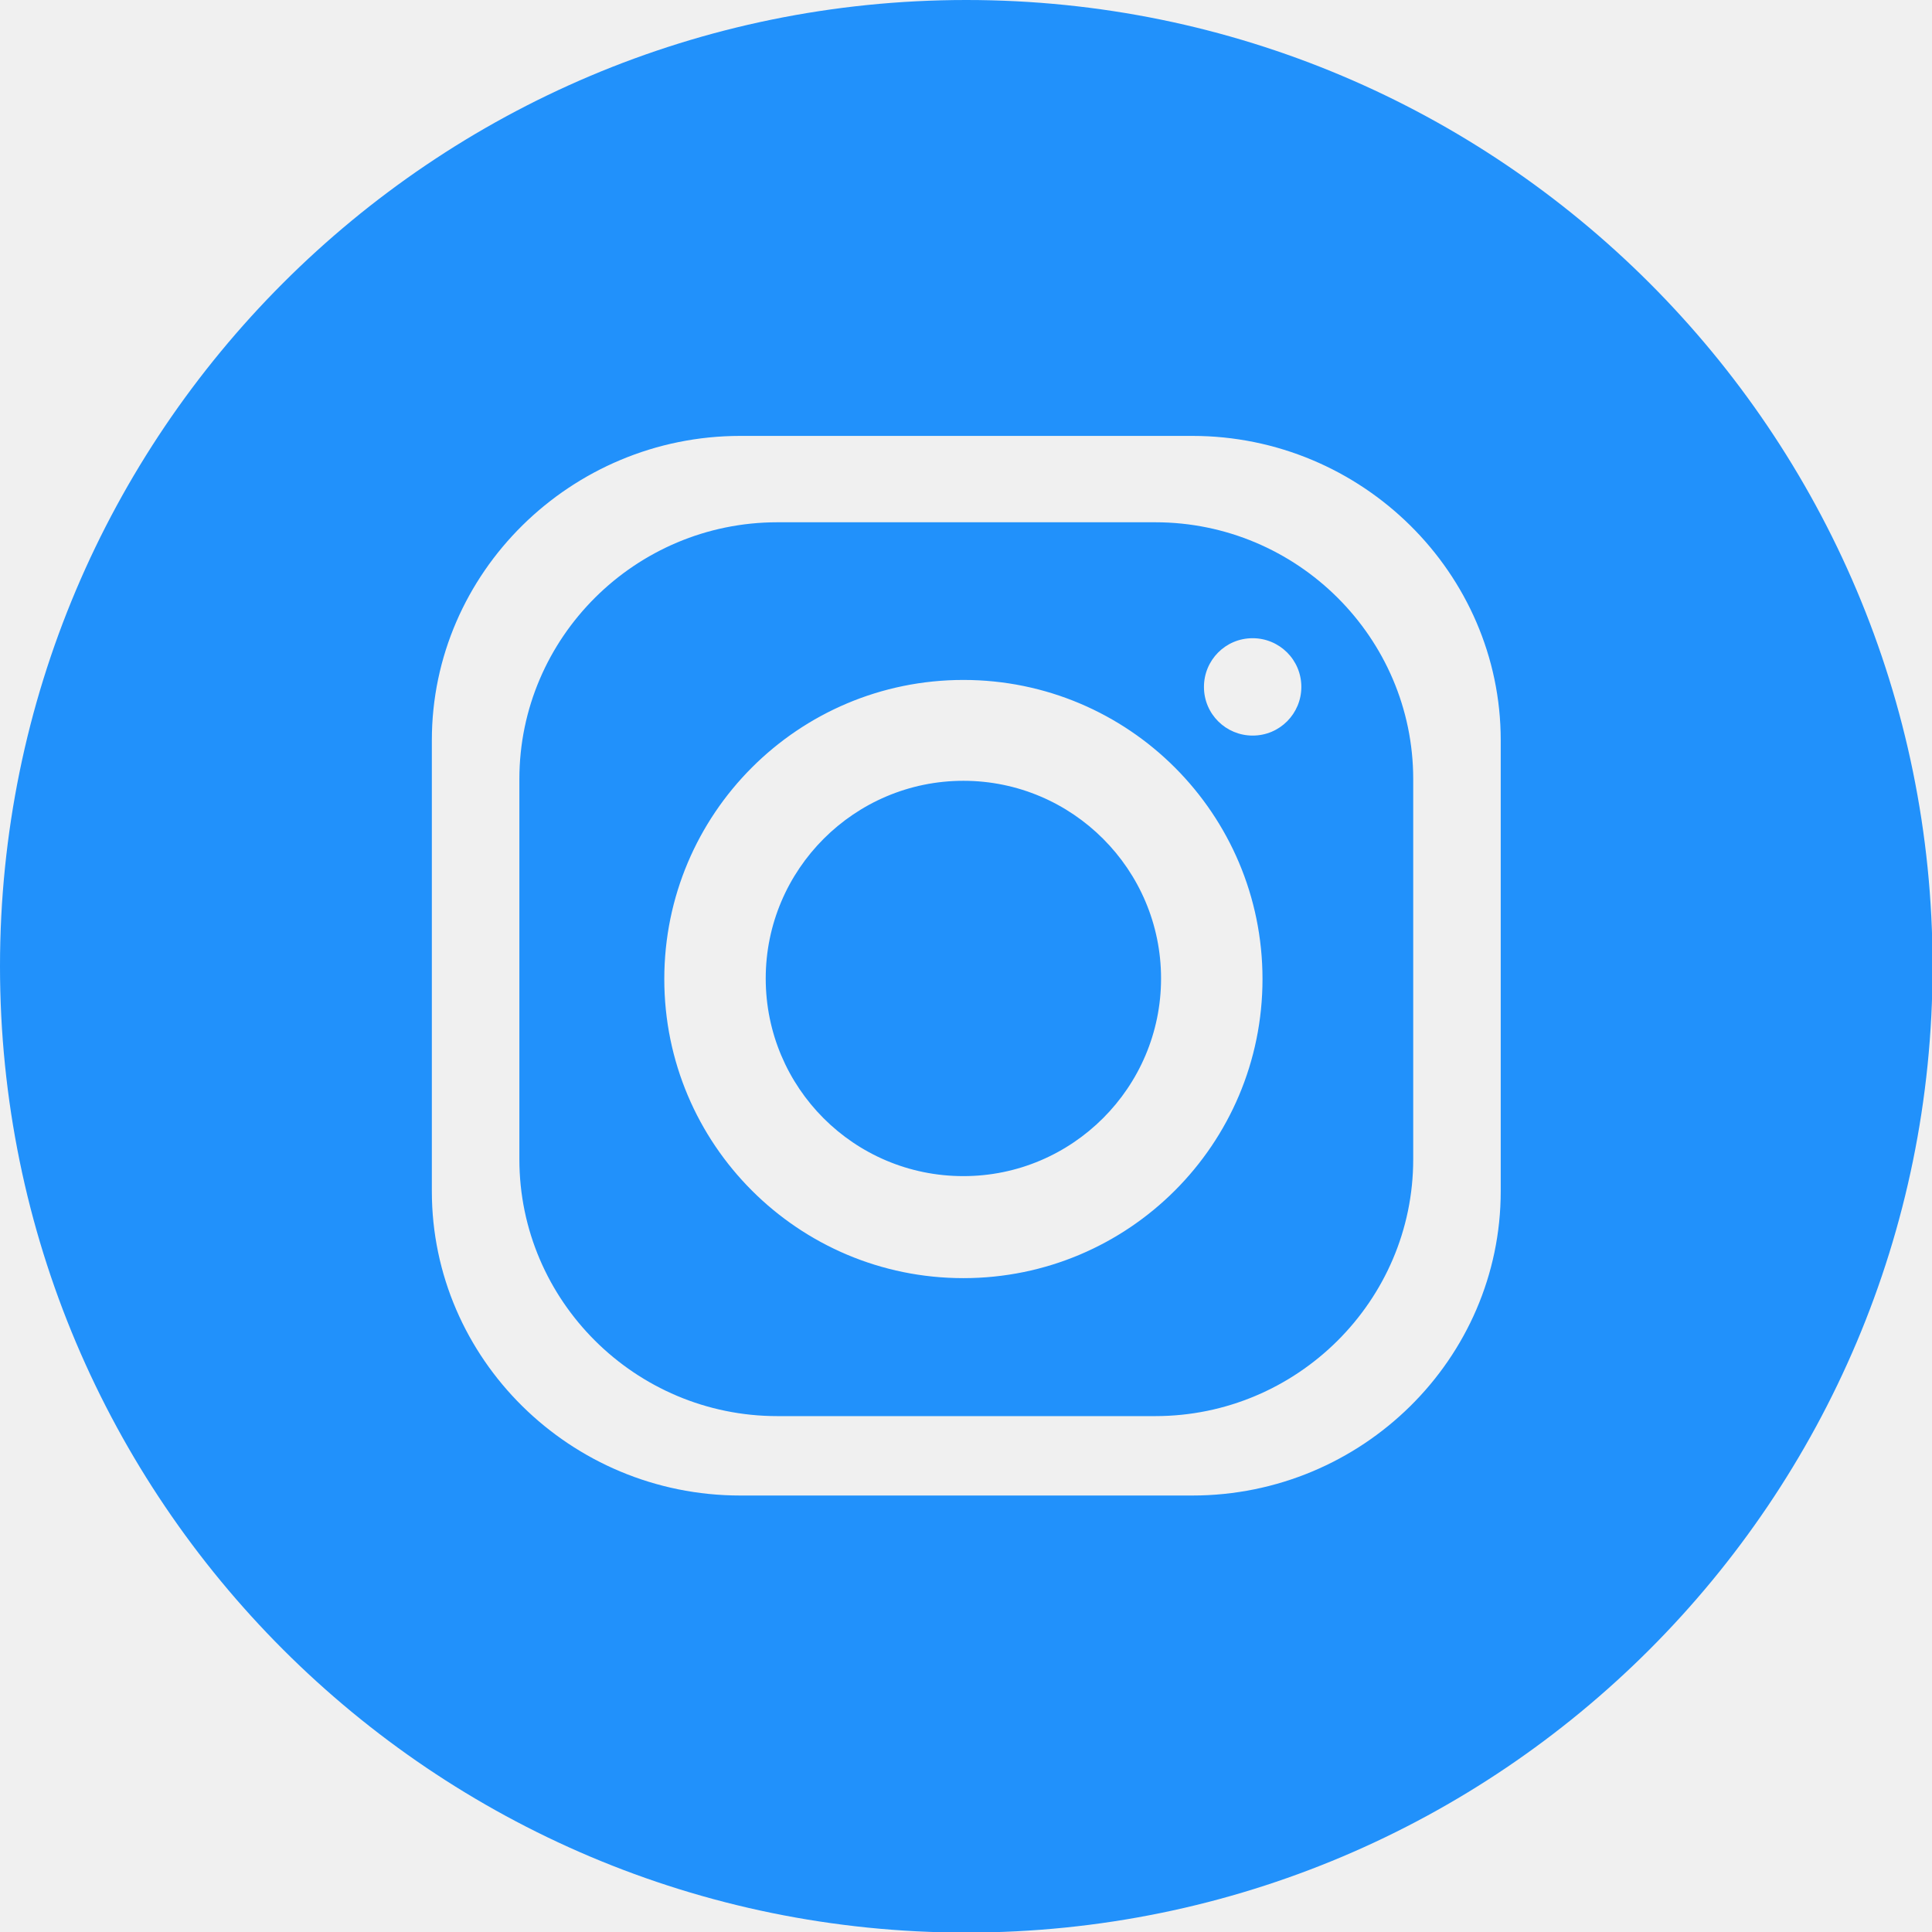
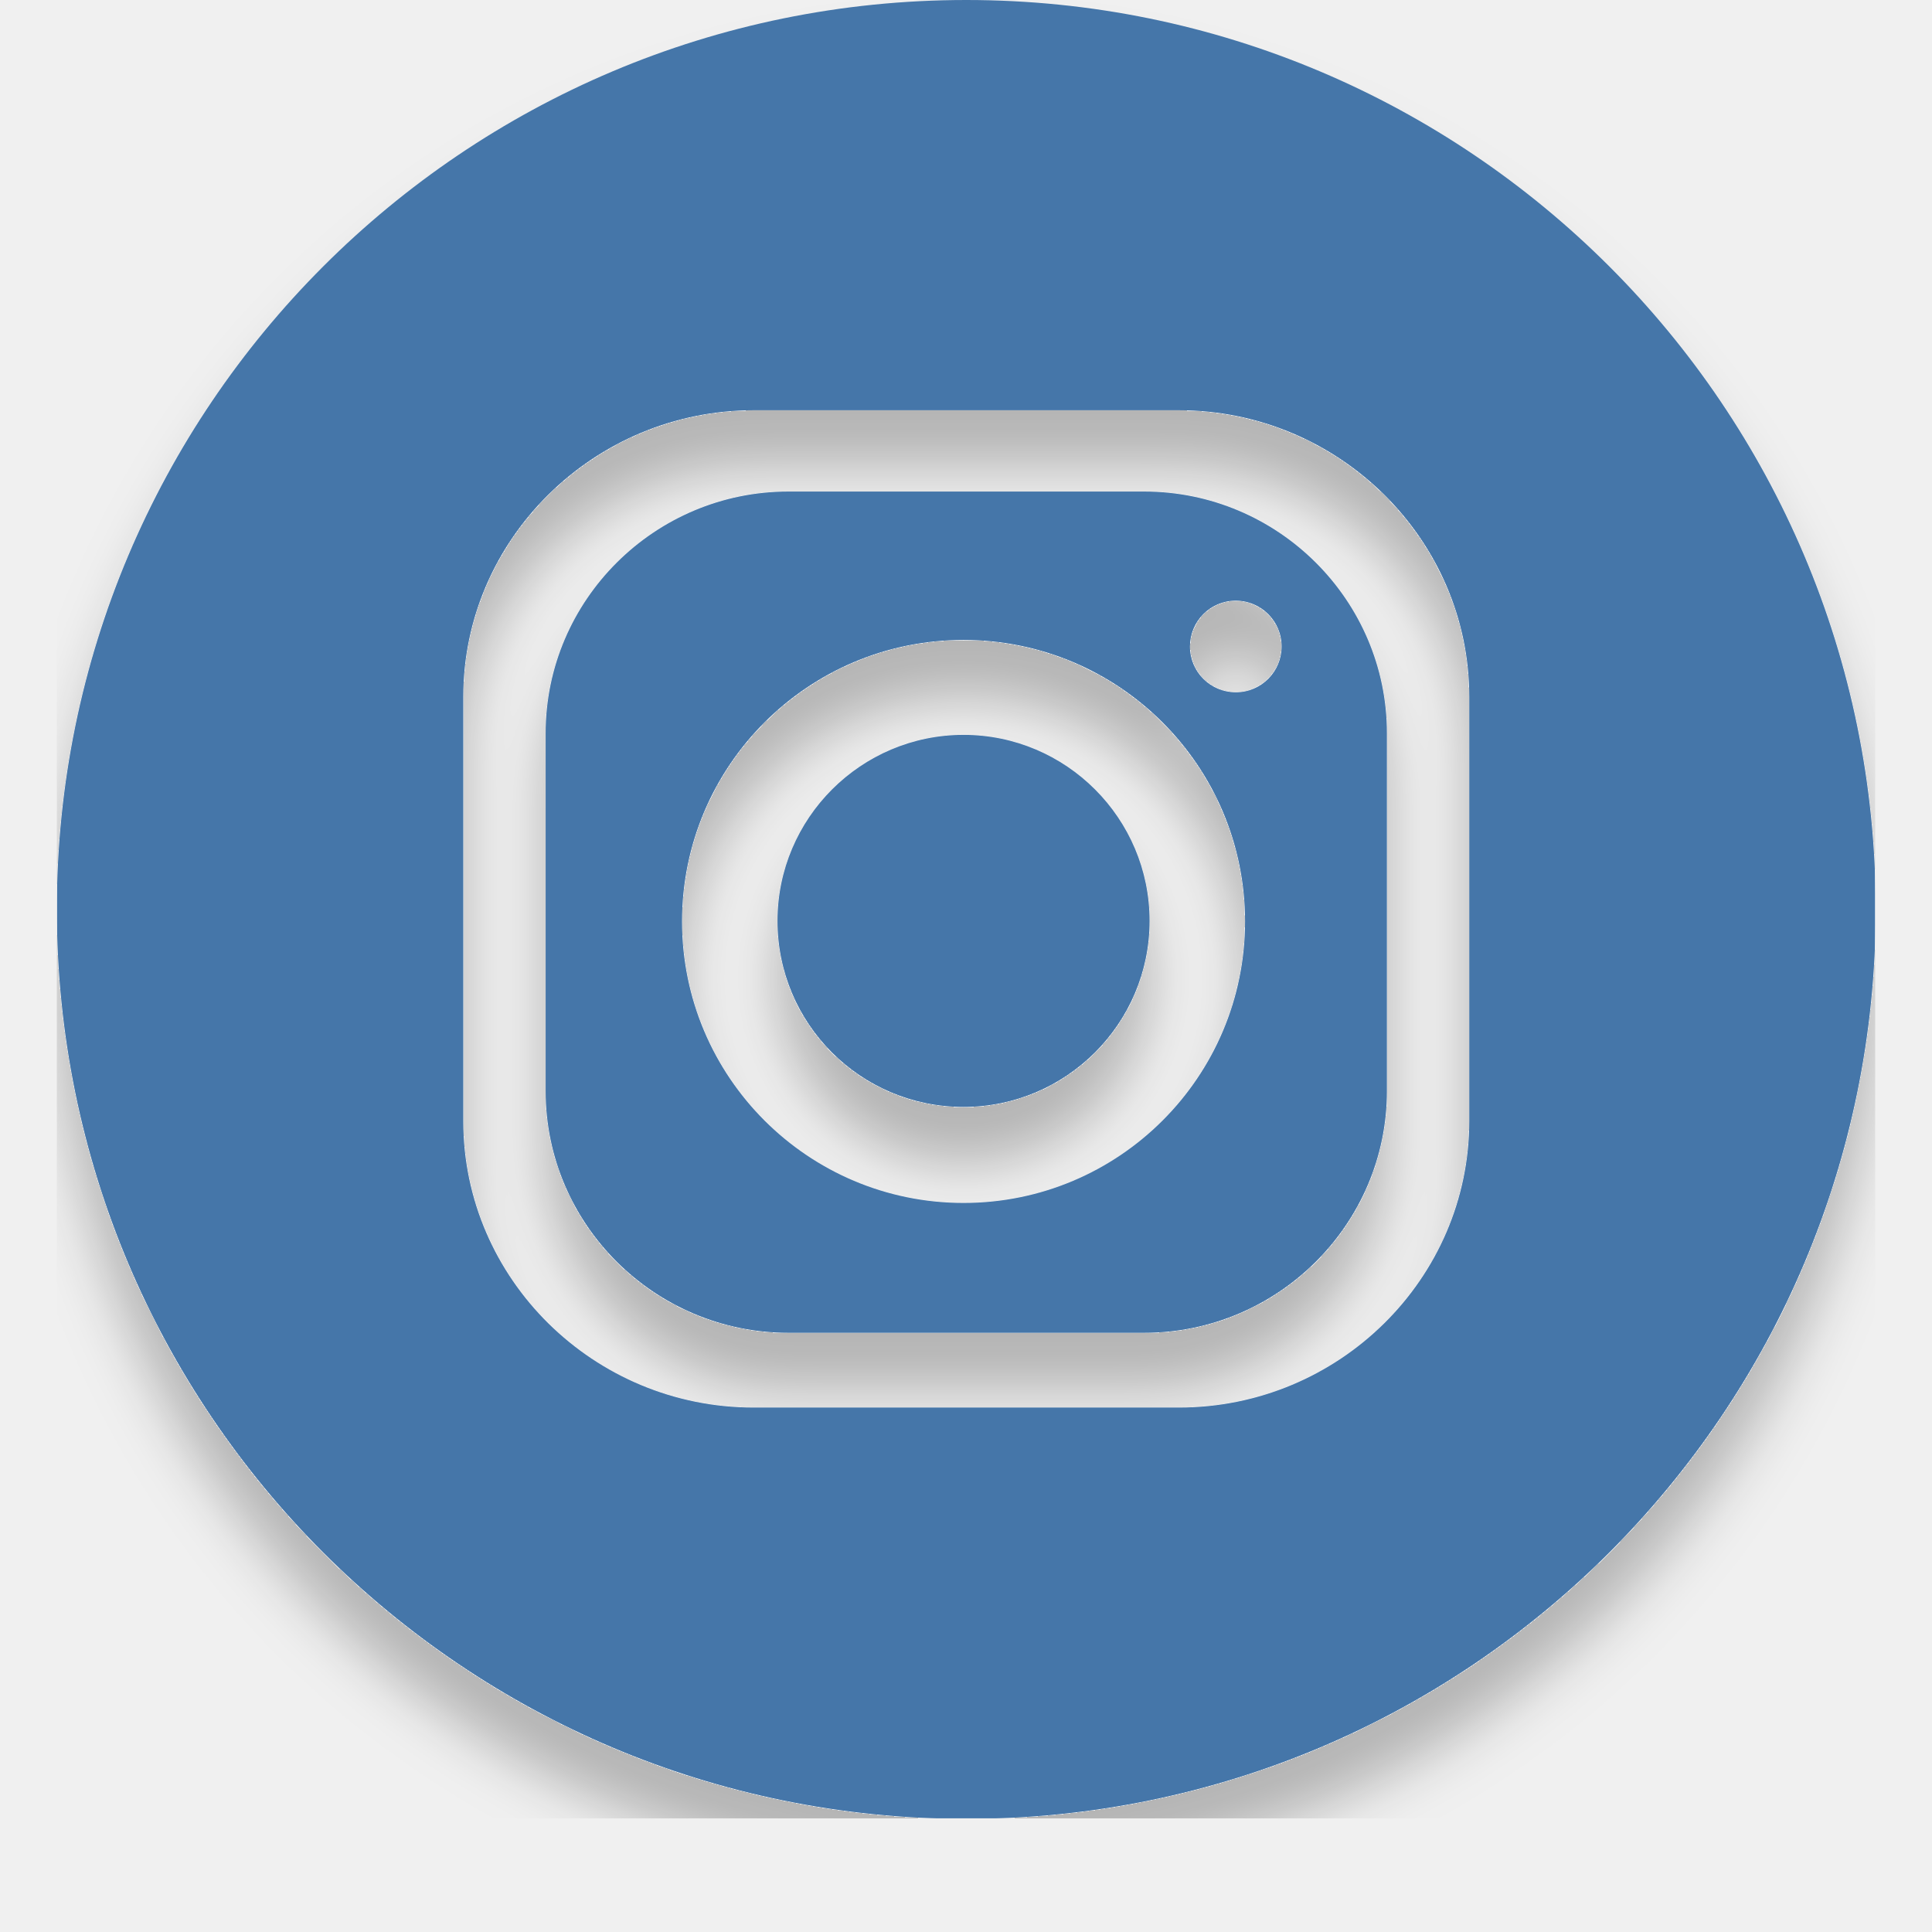
- <svg xmlns="http://www.w3.org/2000/svg" width="128" height="128" viewBox="0 0 128 128" fill="none">
-   <g clip-path="url(#clip0_51_3007)">
-     <path fill-rule="evenodd" clip-rule="evenodd" d="M64.019 0C99.351 0 128.038 28.649 128.038 64.019C128.038 99.351 99.389 128.038 64.019 128.038C28.688 128.038 0 99.389 0 64.019C0 28.688 28.649 0 64.019 0ZM49.042 28.88H78.997C90.249 28.88 99.427 37.981 99.427 49.042V78.92C99.427 90.019 90.249 99.082 78.997 99.082H49.042C37.789 99.082 28.611 90.019 28.611 78.92V49.042C28.611 37.943 37.828 28.88 49.042 28.88ZM63.827 45.048C74.772 45.048 83.644 53.919 83.644 64.864C83.644 75.809 74.772 84.68 63.827 84.68C52.882 84.68 44.011 75.809 44.011 64.864C44.011 53.919 52.882 45.048 63.827 45.048ZM63.827 51.73C71.047 51.73 76.923 57.606 76.923 64.826C76.923 72.046 71.047 77.921 63.827 77.921C56.569 77.921 50.731 72.046 50.731 64.826C50.731 57.606 56.607 51.73 63.827 51.73ZM82.991 42.283C84.757 42.283 86.217 43.704 86.217 45.509C86.217 47.275 84.796 48.734 82.991 48.734C81.224 48.734 79.765 47.313 79.765 45.509C79.765 43.742 81.186 42.283 82.991 42.283ZM51.5 34.602H76.539C85.948 34.602 93.629 42.244 93.629 51.615V76.808C93.629 86.178 85.948 93.821 76.539 93.821H51.5C42.091 93.821 34.41 86.178 34.41 76.808V51.615C34.41 42.244 42.091 34.602 51.5 34.602Z" fill="#2191FB" />
+ <svg xmlns="http://www.w3.org/2000/svg" width="136" height="136" viewBox="0 0 136 136" fill="none">
+   <g clip-path="url(#clip0_326_91)" filter="url(#filter0_d_326_91)">
+     <mask id="mask0_326_91" style="mask-type:luminance" maskUnits="userSpaceOnUse" x="4" y="0" width="128" height="128">
+       <path d="M132 0H4V128H132V0Z" fill="white" />
+     </mask>
+     <g mask="url(#mask0_326_91)">
+       <path fill-rule="evenodd" clip-rule="evenodd" d="M68.019 0C103.351 0 132.038 28.649 132.038 64.019C132.038 99.351 103.389 128.038 68.019 128.038C32.688 128.038 4 99.389 4 64.019C4 28.688 32.649 0 68.019 0ZM53.042 28.88H82.997C94.249 28.88 103.427 37.981 103.427 49.042V78.92C103.427 90.019 94.249 99.082 82.997 99.082H53.042C41.789 99.082 32.611 90.019 32.611 78.92V49.042C32.611 37.943 41.828 28.88 53.042 28.88ZM67.827 45.048C78.772 45.048 87.644 53.919 87.644 64.864C87.644 75.809 78.772 84.68 67.827 84.68C56.882 84.68 48.011 75.809 48.011 64.864C48.011 53.919 56.882 45.048 67.827 45.048ZM67.827 51.73C75.047 51.73 80.923 57.606 80.923 64.826C80.923 72.046 75.047 77.921 67.827 77.921C60.569 77.921 54.731 72.046 54.731 64.826C54.731 57.606 60.607 51.73 67.827 51.73ZM86.991 42.283C88.757 42.283 90.217 43.704 90.217 45.509C90.217 47.275 88.796 48.734 86.991 48.734C85.224 48.734 83.765 47.313 83.765 45.509C83.765 43.742 85.186 42.283 86.991 42.283ZM55.5 34.602H80.539C89.948 34.602 97.629 42.244 97.629 51.615V76.808C97.629 86.178 89.948 93.821 80.539 93.821H55.5C46.091 93.821 38.41 86.178 38.41 76.808V51.615C38.41 42.244 46.091 34.602 55.5 34.602Z" fill="#4576A9" />
+     </g>
  </g>
  <defs>
-     <clipPath id="clip0_51_3007">
-       <rect width="128" height="128" fill="white" />
+     <filter id="filter0_d_326_91" x="0" y="0" width="136" height="136" filterUnits="userSpaceOnUse" color-interpolation-filters="sRGB">
+       <feFlood flood-opacity="0" result="BackgroundImageFix" />
+       <feColorMatrix in="SourceAlpha" type="matrix" values="0 0 0 0 0 0 0 0 0 0 0 0 0 0 0 0 0 0 127 0" result="hardAlpha" />
+       <feOffset dy="4" />
+       <feGaussianBlur stdDeviation="2" />
+       <feComposite in2="hardAlpha" operator="out" />
+       <feColorMatrix type="matrix" values="0 0 0 0 0 0 0 0 0 0 0 0 0 0 0 0 0 0 0.25 0" />
+       <feBlend mode="normal" in2="BackgroundImageFix" result="effect1_dropShadow_326_91" />
+       <feBlend mode="normal" in="SourceGraphic" in2="effect1_dropShadow_326_91" result="shape" />
+     </filter>
+     <clipPath id="clip0_326_91">
+       <rect width="128" height="128" fill="white" transform="translate(4)" />
    </clipPath>
  </defs>
</svg>
